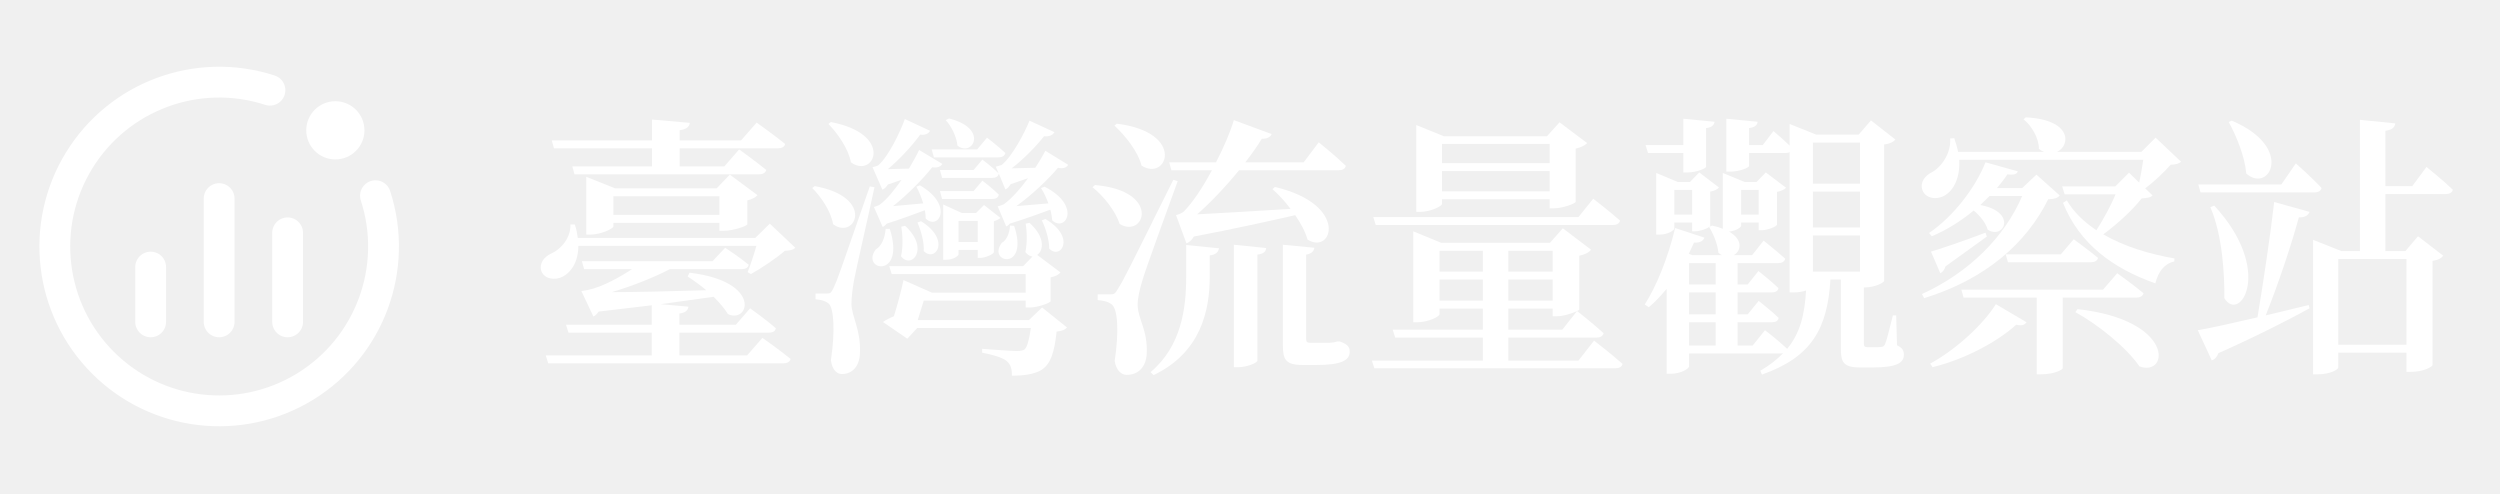
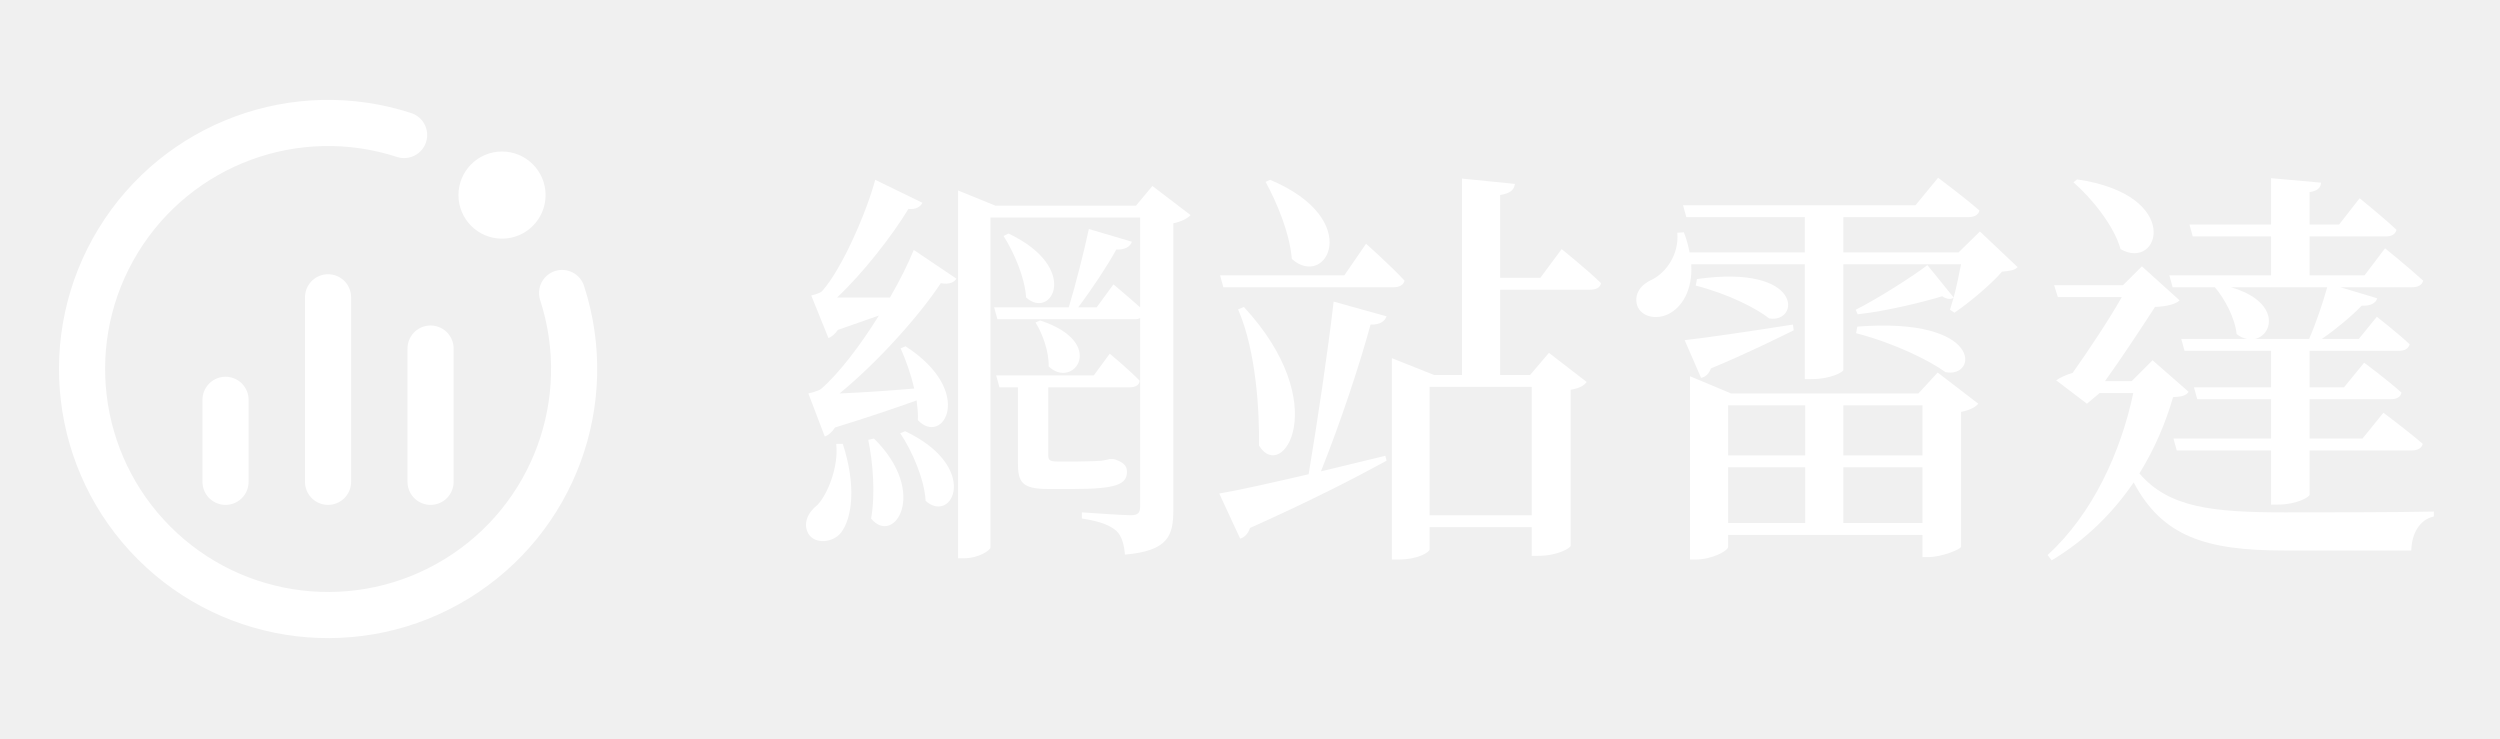
- <svg xmlns="http://www.w3.org/2000/svg" width="273.8" height="54" viewBox="0 0 273.8 54" role="img" aria-labelledby="title">
+ <svg xmlns="http://www.w3.org/2000/svg" width="182.9" height="54" viewBox="0 0 182.9 54" role="img" aria-labelledby="title">
  <g transform="translate(0 3) scale(.75)">
    <g fill="none" stroke="#FFFFFF" stroke-width="4.5" stroke-linecap="round">
      <path d="M39.42 9.17a24 24 0 1 0 15.41 15.41" />
      <path d="M22 35v8m10-18v18m10-13v13" />
    </g>
    <circle cx="48.97" cy="15.03" r="4.25" fill="#FFFFFF" />
  </g>
  <g fill="#FFFFFF">
-     <path transform="translate(58 38.475) scale(0.03 -0.03)" d="M714 378 668 329H191L199 300H374C333 273 267 235 213 224C204 222 189 220 189 220L233 127C240 130 246 136 252 145L446 168V97H133L142 68H446V-15H59L68 -44H925C940 -44 950 -39 953 -28C913 5 850 49 850 49L794 -15H547V68H873C887 68 897 73 899 84C863 116 805 157 805 157L753 97H547V138C570 141 578 150 580 163L478 172L672 199C696 175 714 153 724 136C801 99 851 255 584 287L577 273C602 257 625 240 645 223C512 219 389 216 300 216C375 238 457 271 512 300H774C788 300 798 305 800 316C766 344 714 378 714 378ZM306 456V469H693V440H710C742 440 794 457 795 464V551C813 555 826 563 832 570L731 645L683 595H312L207 637V426H220C261 426 306 448 306 456ZM693 566V498H306V566ZM829 835 772 770H548V807C574 811 583 820 585 834L447 846V770H81L89 741H447V675H156L164 646H837C851 646 861 651 864 662C825 694 765 737 765 737L711 675H548V741H906C920 741 931 746 933 757C892 790 829 835 829 835ZM165 463H149C151 414 114 372 79 357C53 345 34 321 43 293C54 263 94 258 122 273C152 289 178 327 178 385H828C819 353 806 314 796 289L808 282C846 303 901 340 932 367C952 368 962 370 970 378L877 466L824 414H176C174 429 171 446 165 463Z" />
-     <path transform="translate(88.3 38.475) scale(0.03 -0.03)" d="M75 211C64 211 34 211 34 211V190C54 188 68 185 81 175C101 161 106 71 90 -32C94 -66 111 -83 130 -83C169 -83 194 -54 196 -8C200 78 167 123 165 172C165 196 169 228 174 257C182 301 227 494 249 599L232 602C115 265 115 265 100 232C90 211 87 211 75 211ZM31 603 22 596C55 563 90 511 98 464C179 404 254 563 31 603ZM90 837 81 830C114 796 154 740 163 690C247 628 324 792 90 837ZM759 458 744 459C742 431 732 406 714 396C658 323 815 290 759 458ZM873 483 860 478C873 452 887 409 887 375C928 332 987 416 873 483ZM305 447H290C287 413 275 384 254 372C196 295 364 261 305 447ZM361 458 347 455C352 426 354 382 346 347C383 298 453 373 361 458ZM521 850 509 844C530 822 549 783 552 751C607 707 668 814 521 850ZM419 475 406 470C418 443 431 400 429 366C471 323 530 406 419 475ZM660 780 624 737H458L466 708H701C715 708 724 713 727 724C700 749 660 780 660 780ZM643 623 611 585H488L496 556H678C692 556 701 561 703 572C680 595 643 623 643 623ZM643 700 611 662H488L496 633H678C692 633 701 638 703 649L727 591C734 594 740 600 746 610L810 632C781 593 749 556 720 536C713 533 699 529 699 529L730 456C735 458 739 461 743 466C798 483 853 503 891 517C895 503 897 490 898 478C947 433 1006 532 870 601L857 596C867 581 876 561 884 540L767 530C824 571 883 627 919 670C939 665 952 672 956 681L873 732C864 715 852 694 836 670L750 668C793 701 839 748 868 785C890 783 901 791 906 800L815 842C798 799 752 711 713 680C707 678 692 674 692 674L702 650C679 673 643 700 643 700ZM415 606 402 601C411 585 420 563 427 540L317 530C370 572 426 629 460 672C480 668 492 676 497 684L412 735C404 717 390 693 375 667L298 665C341 701 387 751 416 791C437 788 448 797 452 805L360 848C344 803 301 712 263 679C258 676 242 672 242 672L278 590C285 593 292 599 298 609L348 626C322 589 294 554 268 535C262 531 247 527 247 527L279 454C284 456 289 460 294 466C344 482 396 501 433 515C435 505 436 494 436 485C481 439 542 532 415 606ZM459 214 355 260C348 226 333 169 320 128C305 122 290 114 280 107L369 46L405 85H820C814 42 806 14 797 7C791 3 783 1 768 1C750 1 682 6 642 9V-5C679 -12 715 -22 731 -35C747 -48 751 -65 751 -89C798 -89 832 -83 857 -69C892 -48 906 -4 914 72C934 74 945 79 952 87L861 160L813 114H407L429 185H801V160H817C845 160 892 177 892 183V270C910 273 923 281 928 288L843 352C866 367 874 416 815 469L801 466C806 438 807 396 800 362C808 352 817 347 826 346L792 311H303L312 282H801V214ZM626 399H556V476H626ZM500 536V334H509C538 334 556 349 556 354V370H626V341H635C654 341 684 355 685 362V475C696 478 705 483 709 487L649 534L620 505H568Z" />
-     <path transform="translate(118.6 38.475) scale(0.03 -0.03)" d="M99 208C88 208 54 208 54 208V187C74 185 91 182 104 172C128 157 132 70 116 -35C121 -69 140 -86 160 -86C203 -86 231 -56 233 -8C237 77 201 118 200 167C199 192 207 224 216 255C229 301 306 510 346 621L330 626C149 262 149 262 128 228C116 208 113 208 99 208ZM44 607 35 599C74 568 119 513 134 465C225 410 288 586 44 607ZM124 831 115 824C154 788 201 730 214 678C307 618 378 799 124 831ZM845 378 730 389V24C730 -30 739 -50 804 -50H851C942 -50 974 -34 974 -1C974 17 965 25 943 34L938 36H929C923 34 915 32 909 32C905 31 897 31 892 31C886 31 873 31 862 31H831C817 31 815 35 815 47V353C834 356 843 365 845 378ZM497 376 377 388V270C377 159 360 19 247 -76L258 -87C433 -3 462 152 463 268V350C487 353 494 363 497 376ZM669 377 551 389V-58H567C599 -58 637 -42 637 -34V353C660 356 668 364 669 377ZM861 763 806 690H593C616 720 637 749 653 776C673 775 685 783 689 793L551 844C539 803 515 746 486 690H315L323 661H471C438 599 400 542 368 510C359 502 340 497 340 497L378 394C387 397 397 405 405 419C553 447 683 476 775 497C795 468 812 437 820 408C911 350 973 536 701 600L692 592C714 573 737 548 758 520C625 512 500 504 417 500C468 545 523 603 570 661H933C948 661 957 666 960 677C923 713 861 763 861 763Z" />
-     <path transform="translate(148.9 38.475) scale(0.03 -0.03)" d="M50 490 59 461H924C938 461 948 466 951 477C913 511 853 557 853 557L799 490ZM694 658V584H301V658ZM694 687H301V757H694ZM207 785V509H221C259 509 301 530 301 538V555H694V522H710C740 522 788 539 789 546V740C809 744 824 753 831 760L730 836L684 785H308L207 826ZM705 262V185H543V262ZM705 291H543V367H705ZM292 262H450V185H292ZM292 291V367H450V291ZM121 79 130 50H450V-34H45L54 -62H933C947 -62 958 -57 960 -46C921 -11 856 39 856 39L799 -34H543V50H864C878 50 888 55 891 66C854 100 796 146 794 147L740 79H543V156H705V128H721C744 128 778 139 794 147C798 149 802 151 802 152V349C823 353 839 362 845 371L742 449L695 396H298L196 438V106H210C249 106 292 126 292 136V156H450V79Z" />
-     <path transform="translate(179.2 38.475) scale(0.03 -0.03)" d="M286 838 172 849V753H34L43 724H172V653H188C218 653 255 667 255 674V815C276 817 284 826 286 838ZM560 830V751C534 776 501 804 501 804L462 753H412V815C434 818 442 826 443 838L329 849V656H345C376 656 412 670 412 677V724H546C552 724 556 725 560 727V215H575C594 215 609 218 620 222C615 136 599 67 551 9C520 39 470 77 470 77L425 21H370V106H495C509 106 518 111 520 122C492 149 447 184 447 184L407 135H370V215H495C508 215 518 220 519 231C491 258 446 293 446 293L407 244H370V322H518C532 322 541 327 544 338C513 366 465 404 465 404L423 351H356C383 366 391 407 339 437C367 440 383 454 383 458V470H447V442H458C480 442 514 456 514 463V582C529 585 542 591 547 597L473 653L439 618H396L316 651V447C305 452 292 456 277 459L266 454C281 430 297 392 300 360C304 356 309 353 313 351H205L192 356L211 397C233 395 245 404 249 415L142 450C117 345 75 239 31 171L46 161C69 180 90 203 111 228V-82H125C166 -82 193 -62 193 -55V-8H526L536 -7C514 -30 487 -51 453 -71L459 -85C640 -21 698 82 709 262H747V11C747 -39 755 -59 818 -59H862C949 -59 977 -43 977 -13C977 2 973 12 952 22L949 131H937C925 84 914 38 908 25C904 18 900 16 894 16C889 15 880 15 870 15H845C833 15 831 19 831 30V233C874 233 905 252 905 257V755C928 758 939 765 946 773L857 843L812 791H657ZM73 651V426H84C118 426 139 443 139 448V470H204V438H214C232 438 258 447 266 454C269 456 270 457 270 458V583C285 585 297 592 302 598L230 653L196 618H152ZM447 499H383V589H447ZM204 499H139V589H204ZM290 21H193V106H290ZM290 135H193V215H290ZM290 244H193V322H290ZM645 291V423H817V291ZM645 452V583H817V452ZM645 612V762H817V612Z" />
-     <path transform="translate(209.5 38.475) scale(0.03 -0.03)" d="M66 364 100 285C109 289 116 299 119 310C184 356 236 395 270 419L265 433C183 402 101 374 66 364ZM415 106 303 172C257 99 160 8 63 -45L72 -58C193 -28 310 36 377 97C400 92 408 97 415 106ZM601 154 593 143C674 99 780 14 827 -55C935 -95 959 114 601 154ZM587 409 540 354H339L347 325H649C663 325 673 330 676 341C641 370 587 409 587 409ZM746 285 694 225H177L185 196H452V-84H468C518 -84 547 -66 547 -62V196H815C829 196 839 201 842 212C805 243 746 285 746 285ZM151 778 136 777C140 723 104 673 70 654C43 641 25 616 35 588C47 556 90 552 118 570C149 589 173 634 169 699H841C837 673 832 642 826 616L789 652L739 602H545L554 573H740C723 532 696 483 670 442C625 472 587 508 562 551L548 542C608 392 730 303 885 248C896 291 918 320 954 328L955 339C863 355 770 383 695 427C747 465 802 516 835 558C856 560 867 561 875 569L848 595C882 620 918 655 941 681C961 682 971 685 979 692L886 780L834 728H526C576 751 582 846 412 854L404 847C434 823 460 778 460 739C466 734 473 730 479 728H165C162 744 157 760 151 778ZM383 657 265 690C227 594 145 490 59 432L69 420C124 443 176 476 222 514C246 494 267 467 273 444C333 406 382 509 246 534L280 567H399C335 418 206 288 33 209L41 194C265 263 414 394 494 555C517 556 528 559 536 569L451 645L399 596H307C321 613 334 629 345 646C371 643 379 647 383 657Z" />
-     <path transform="translate(239.8 38.475) scale(0.03 -0.03)" d="M154 842 143 837C171 786 202 711 207 649C291 574 385 745 154 842ZM90 532 76 526C121 422 128 274 127 194C183 101 310 294 90 532ZM388 686 335 609H32L40 580H455C469 580 479 585 482 596C448 633 388 686 388 686ZM751 832 622 845V366H554L451 407V-84H467C515 -84 543 -66 543 -59V-5H792V-75H808C855 -75 887 -56 887 -50V330C910 334 919 340 926 349L834 420L788 366H715V574H934C949 574 959 579 961 590C925 625 865 673 865 673L813 603H715V805C741 809 749 818 751 832ZM543 24V337H792V24ZM30 77 81 -33C92 -30 101 -20 105 -7C257 61 365 117 438 157L435 169L278 131C326 251 373 393 399 489C423 488 434 498 438 509L309 545C295 424 270 256 248 124C153 102 73 84 30 77Z" />
+     <path transform="translate(58 38.415) scale(0.03 -0.03)" d="M603 499 592 494C609 467 625 423 624 387C684 329 769 445 603 499ZM526 711 514 705C539 666 566 604 569 555C631 499 703 627 526 711ZM122 198H106C112 142 85 75 60 49C37 31 24 4 38 -21C54 -48 99 -43 118 -18C145 18 155 96 122 198ZM274 229 262 224C291 181 321 112 324 59C389 1 459 141 274 229ZM198 211 184 208C195 155 202 78 191 16C246 -52 333 78 198 211ZM275 436 263 431C275 404 288 369 296 333C227 327 163 323 114 321C207 397 309 511 361 590C381 586 394 592 399 601L295 671C282 639 262 598 237 555H108C171 614 242 705 282 771C301 769 312 777 316 786L201 842C181 766 120 624 71 570C64 564 45 560 45 560L87 456C95 459 103 466 110 476L210 511C166 440 113 370 69 332C61 326 38 321 38 321L78 216C87 219 96 227 103 238C178 261 249 285 302 304C304 287 306 271 305 256C366 191 447 325 275 436ZM773 418 734 365H496L504 336H549V153C549 105 558 88 623 88H683C788 88 815 99 815 130C815 144 807 153 786 160L782 161H772C767 159 758 158 753 157C749 157 742 156 736 156C728 156 710 155 692 155H645C626 155 623 159 623 171V336H822C835 336 845 341 846 352C819 380 773 418 773 418ZM782 587 741 531H696C730 576 767 632 789 672C810 671 823 679 827 691L722 722C710 666 690 587 673 531H491L499 502H835C840 502 844 503 847 505V45C847 30 842 24 824 24C804 24 705 31 705 31V16C751 9 774 -1 789 -14C802 -26 808 -47 810 -72C915 -63 928 -26 928 36V736C948 740 963 748 970 756L877 827L837 779H494L403 816V-81H416C456 -81 482 -60 482 -55V750H847V531C818 557 782 587 782 587Z" />
+     <path transform="translate(88.3 38.415) scale(0.03 -0.03)" d="M154 842 143 837C171 786 202 711 207 649C291 574 385 745 154 842ZM90 532 76 526C121 422 128 274 127 194C183 101 310 294 90 532ZM388 686 335 609H32L40 580H455C469 580 479 585 482 596C448 633 388 686 388 686ZM751 832 622 845V366H554L451 407V-84H467C515 -84 543 -66 543 -59V-5H792V-75H808C855 -75 887 -56 887 -50V330C910 334 919 340 926 349L834 420L788 366H715V574H934C949 574 959 579 961 590C925 625 865 673 865 673L813 603H715V805C741 809 749 818 751 832ZM543 24V337H792V24ZM30 77 81 -33C92 -30 101 -20 105 -7C257 61 365 117 438 157L435 169L278 131C326 251 373 393 399 489C423 488 434 498 438 509L309 545C295 424 270 256 248 124C153 102 73 84 30 77Z" />
+     <path transform="translate(118.6 38.415) scale(0.03 -0.03)" d="M185 600 182 584C261 564 331 528 361 504C436 491 447 637 185 600ZM576 484 573 468C669 443 754 400 791 373C870 357 885 508 576 484ZM155 451 195 359C205 361 214 368 219 382C310 420 376 453 421 475L419 489C311 472 202 456 155 451ZM153 714 137 713C142 661 110 616 76 599C49 587 31 565 39 536C49 507 87 500 116 515C148 531 175 573 171 636H448V356H464C513 356 542 374 542 378V636H829C824 611 818 581 811 555L802 525L813 518C851 544 901 586 929 618C949 620 959 621 967 629L875 716L823 665H542V751H847C861 751 871 756 874 767C835 801 773 847 773 847L718 780H151L159 751H448V665H167C164 680 160 697 153 714ZM783 558C795 550 806 550 811 555L747 634C712 607 629 554 572 525L577 514C649 522 741 545 783 558ZM449 292V170H261V292ZM542 292H735V170H542ZM449 141V5H261V141ZM542 141H735V5H542ZM261 -53V-24H735V-78H750C782 -78 828 -59 829 -53V276C850 280 865 288 871 296L772 372L725 321H268L168 363V-84H182C221 -84 261 -63 261 -53Z" />
+     <path transform="translate(148.9 38.415) scale(0.03 -0.03)" d="M102 843 93 836C138 797 192 730 208 673C303 618 362 805 102 843ZM91 371C76 367 61 360 51 353L126 296L157 322H239C209 179 140 27 30 -73L40 -86C125 -35 190 31 240 104C310 -28 416 -62 607 -62C678 -62 850 -62 917 -62C918 -22 936 13 972 21V33C887 31 690 31 609 31C430 31 325 43 254 126C291 186 318 249 336 312C358 313 368 316 374 325L286 402L235 351H170C209 405 261 484 292 532C318 533 342 538 352 548L260 631L214 585H46L55 556H211C180 501 128 423 91 371ZM668 454H536C581 464 598 545 477 580H712C701 541 684 491 668 454ZM697 835 575 846V733H376L384 704H575V609H327L335 580H438C462 552 487 505 491 466C499 459 508 456 516 454H356L364 425H575V336H387L395 307H575V211H337L345 182H575V50H591C639 50 669 69 669 74V182H918C932 182 942 187 945 198C908 230 849 274 849 274L798 211H669V307H867C881 307 891 312 893 323C859 354 802 396 802 396L753 336H669V425H887C901 425 910 430 913 441C882 470 833 508 833 508L789 454H699C735 479 772 510 796 535C818 534 830 541 834 553L744 580H919C933 580 943 585 946 596C910 629 853 675 853 675L803 609H669V704H855C869 704 878 709 881 720C847 752 791 797 791 797L741 733H669V812C689 815 696 823 697 835Z" />
  </g>
</svg>
